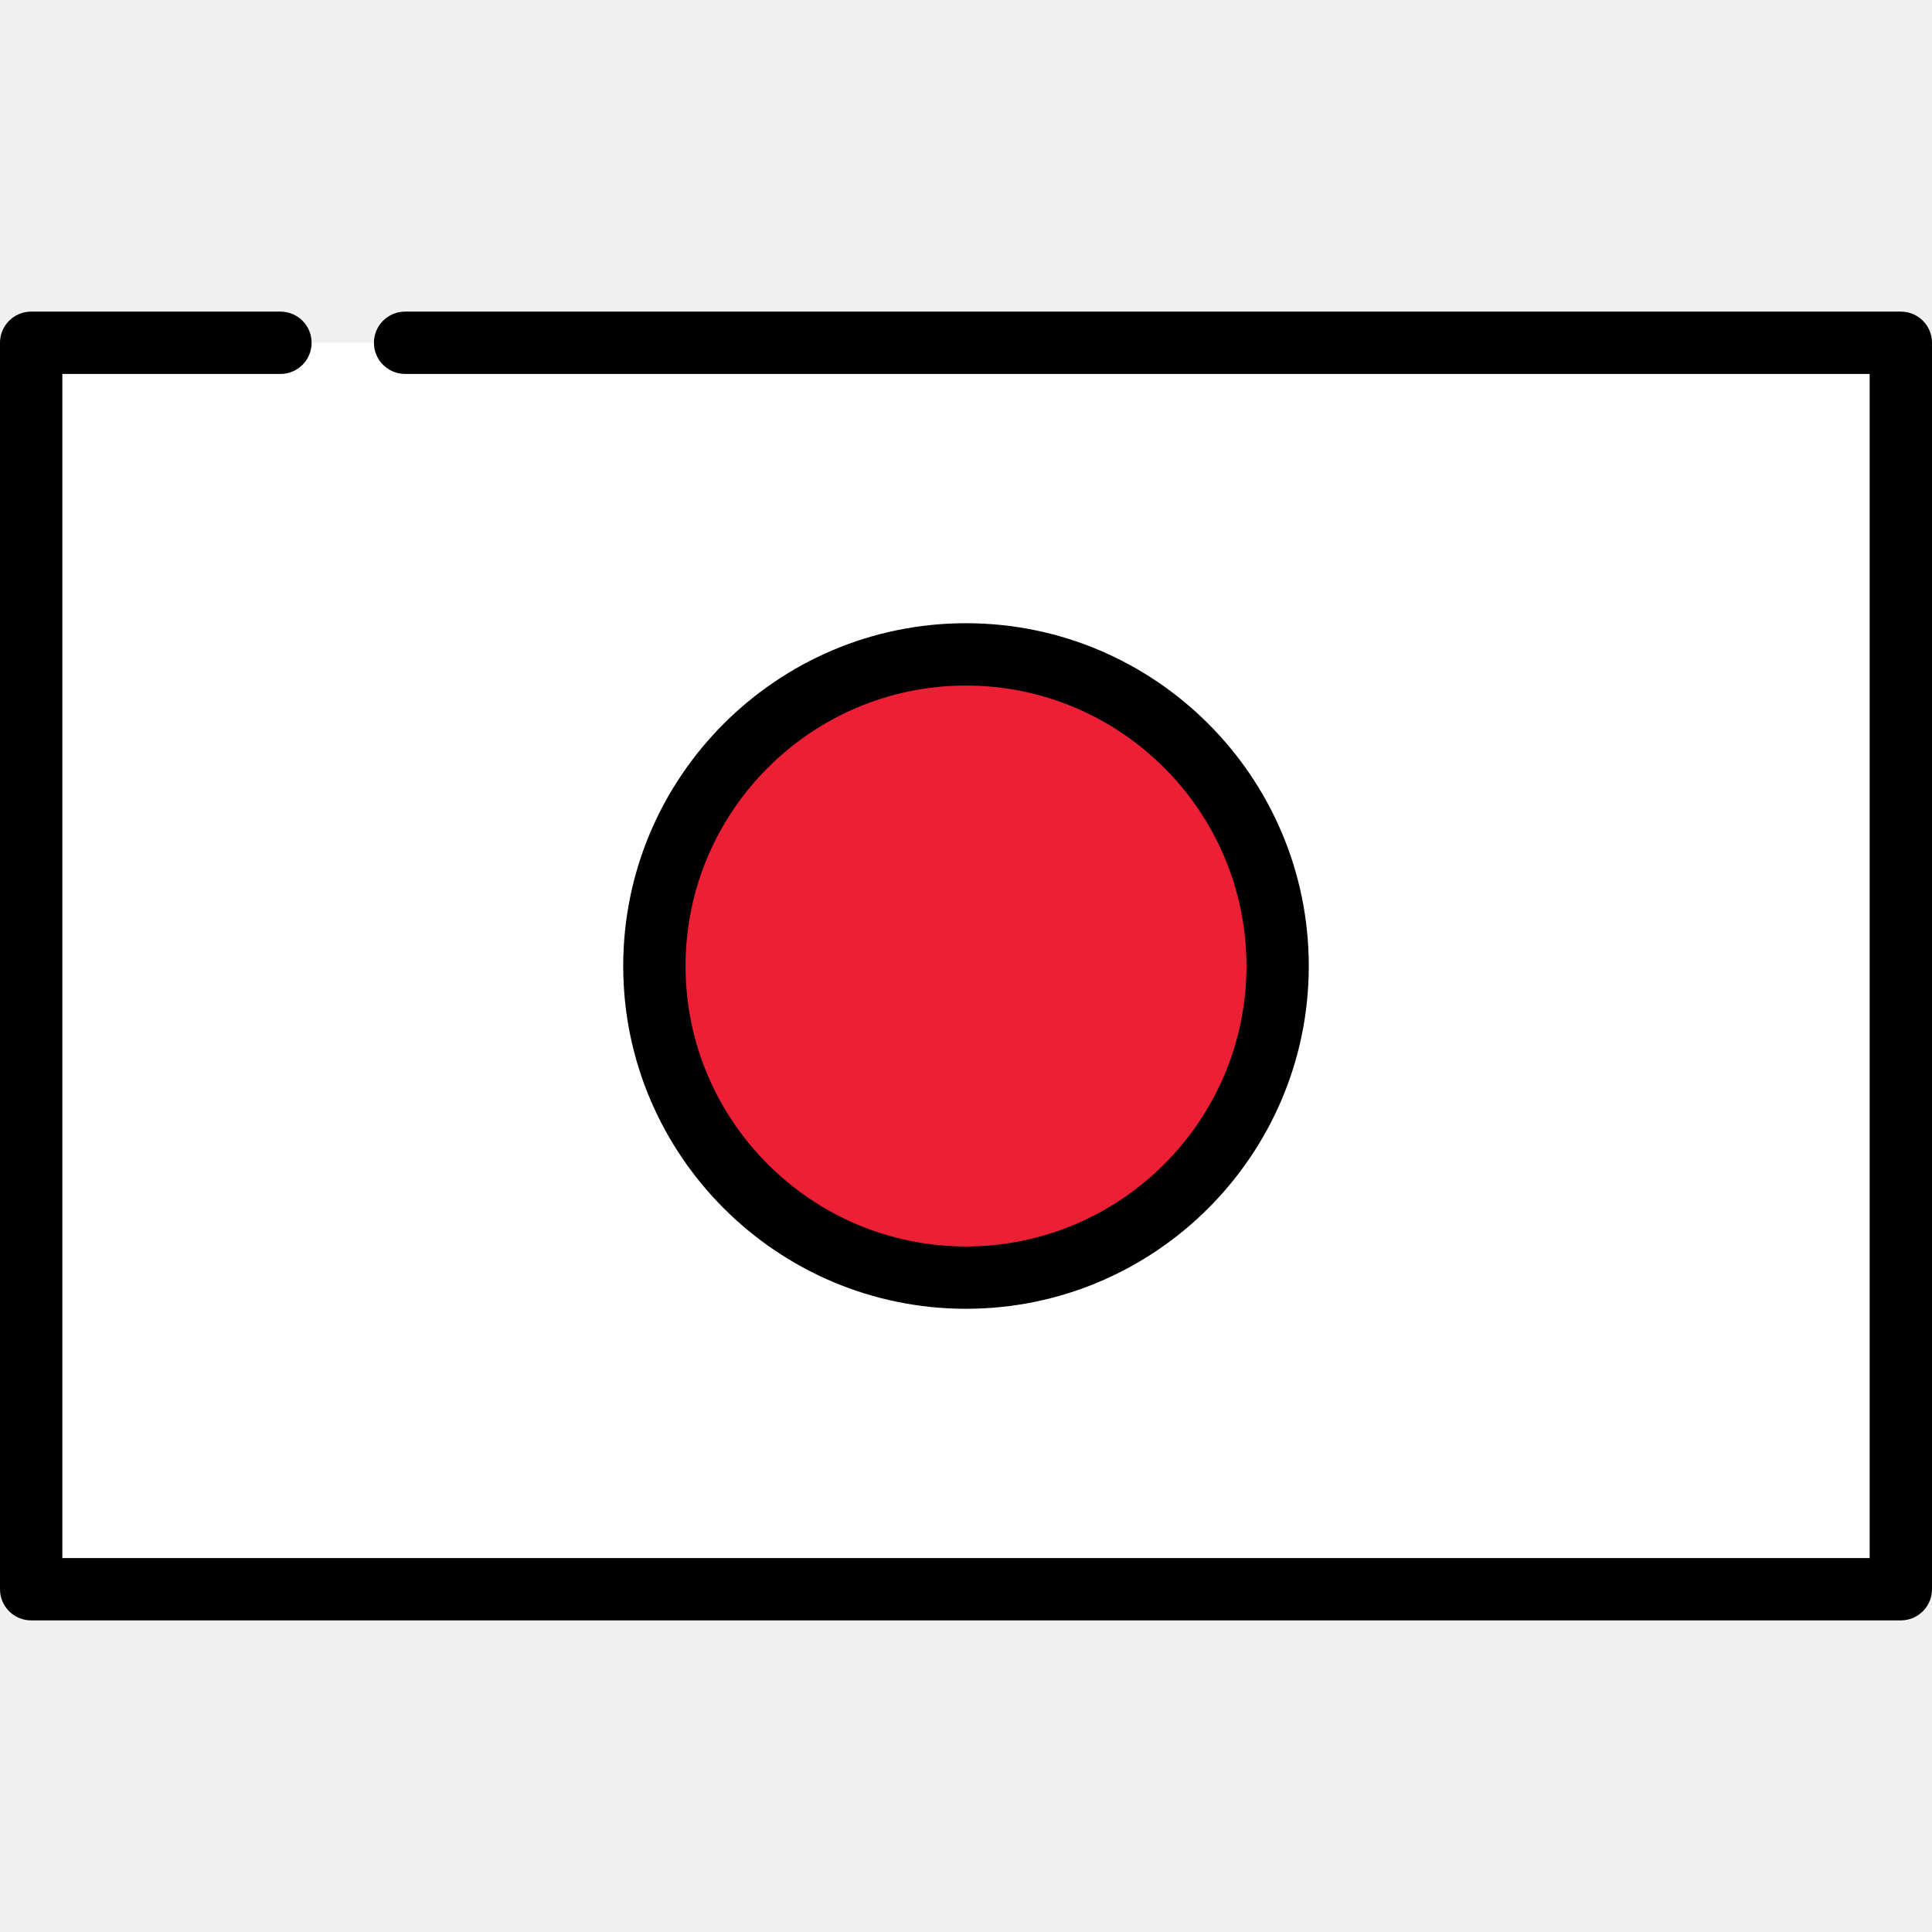
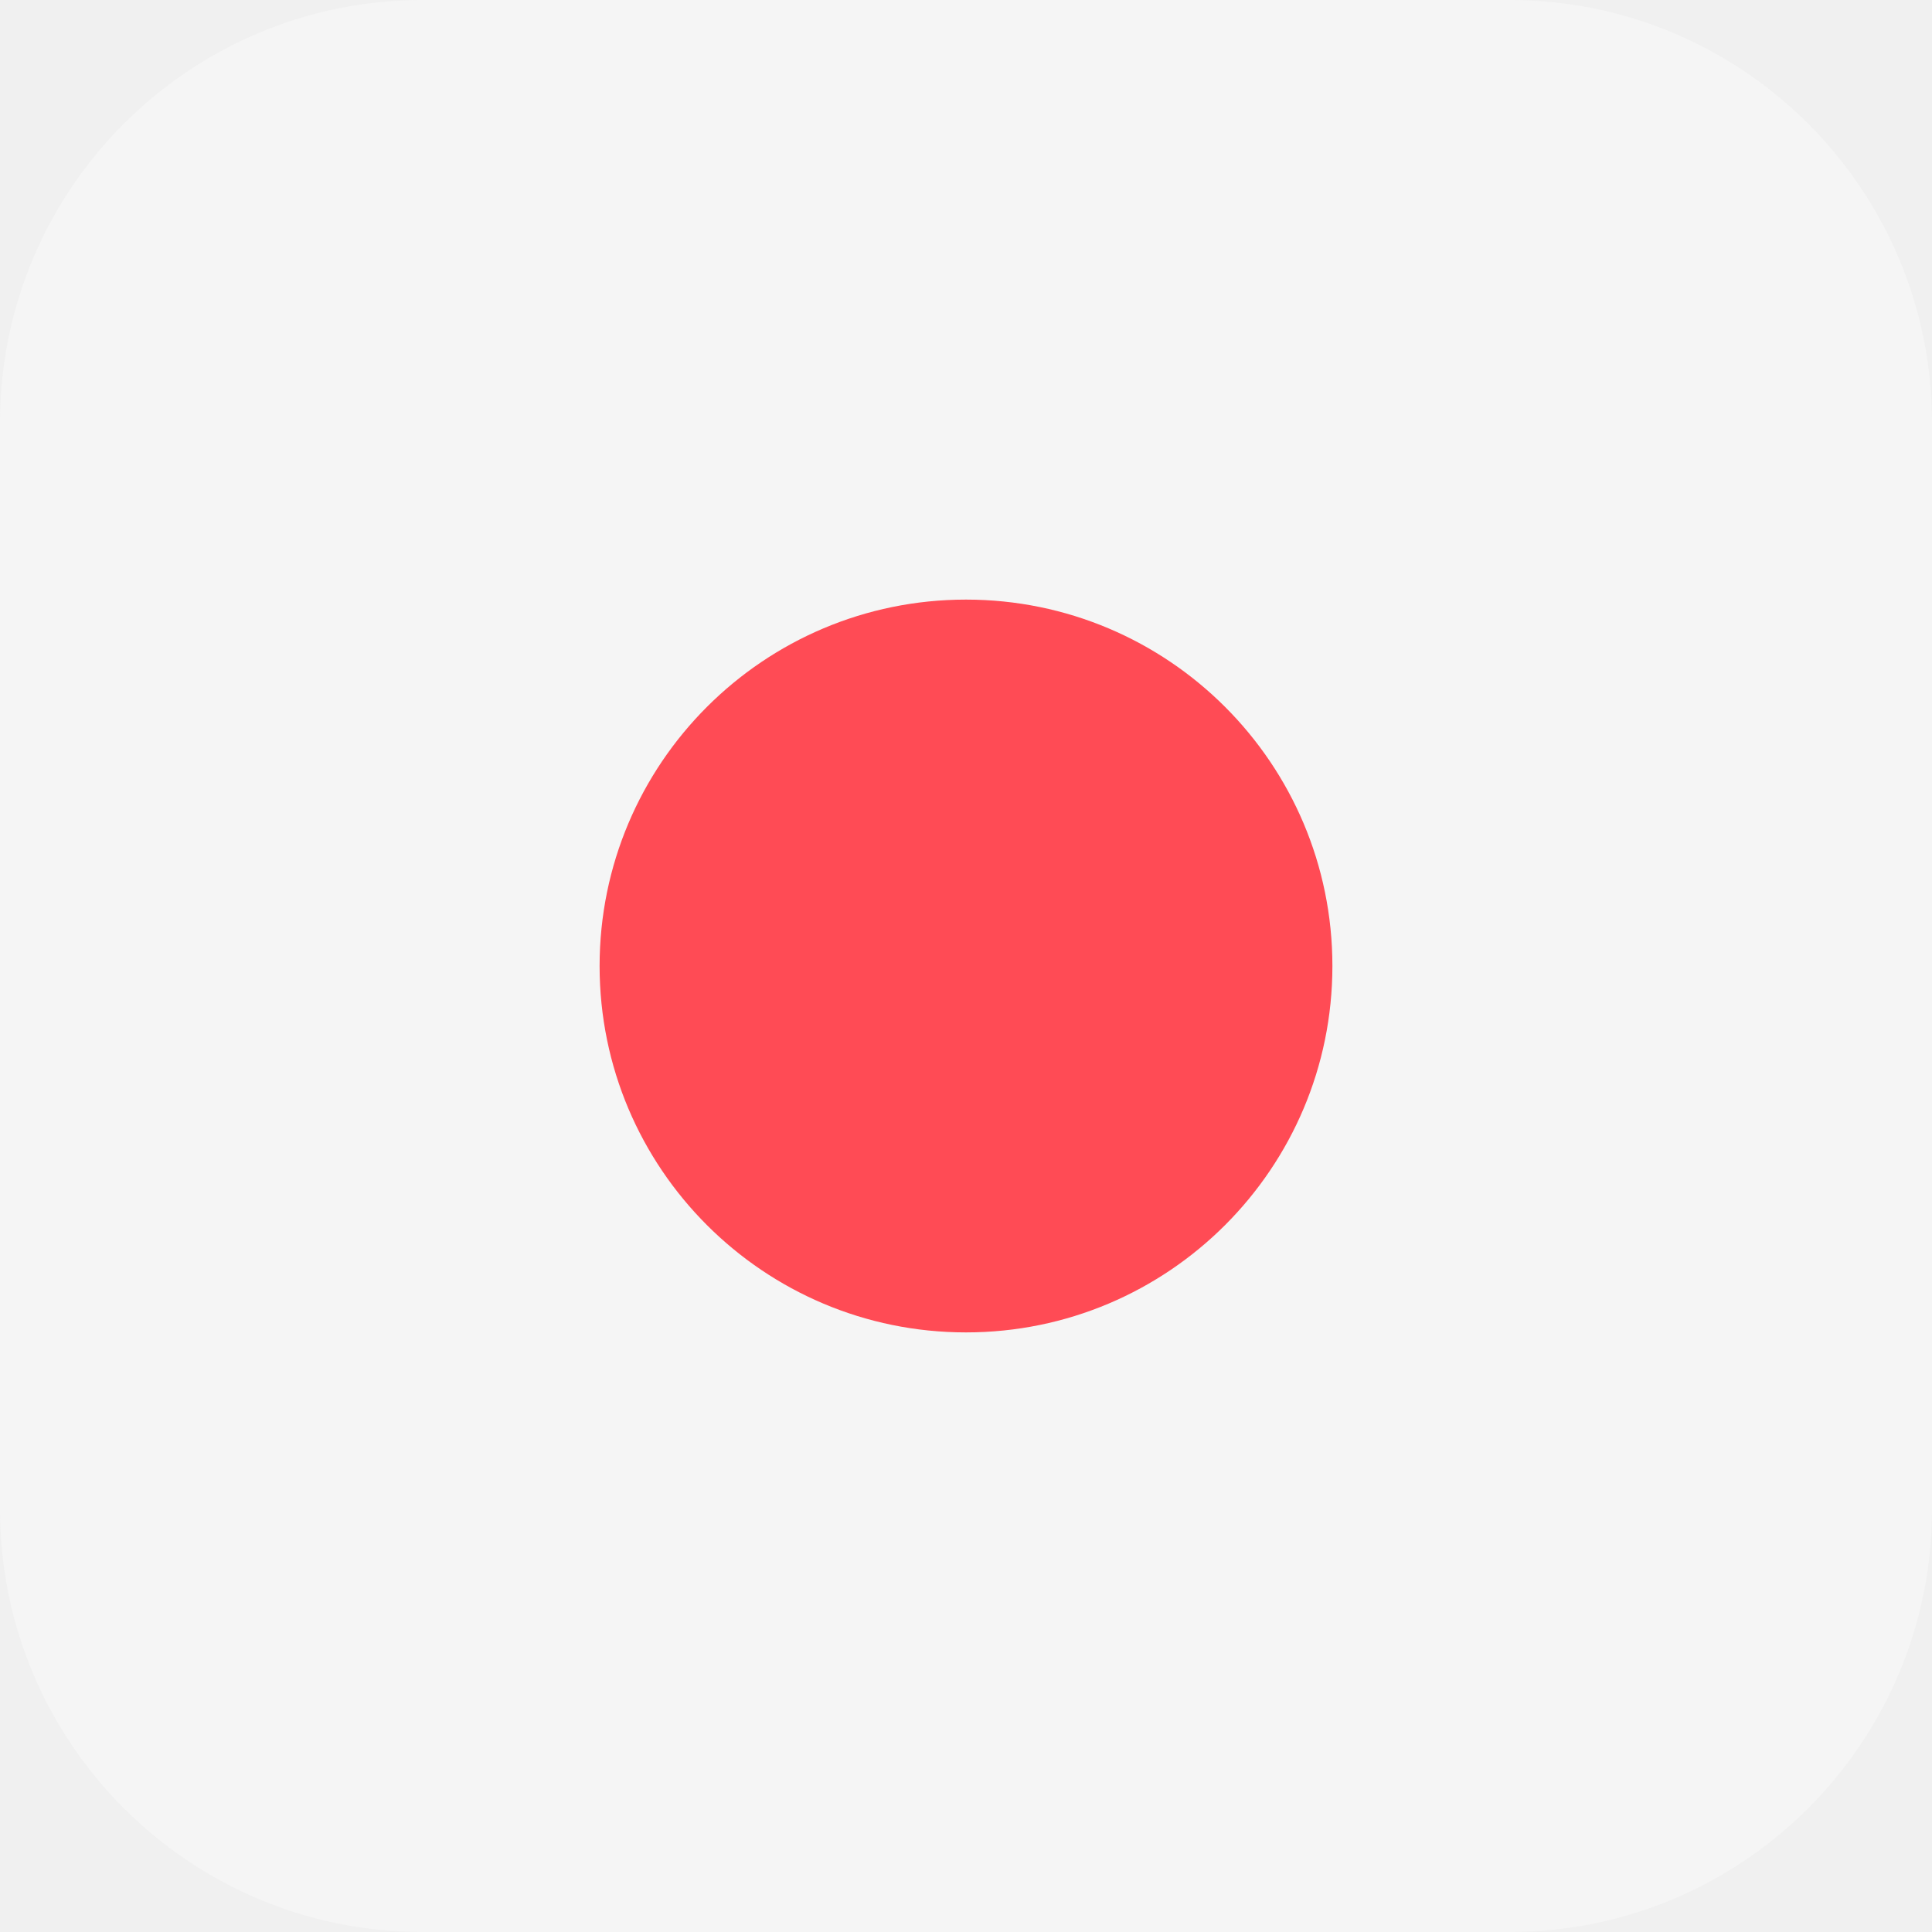
- <svg xmlns="http://www.w3.org/2000/svg" version="1.1" id="Capa_1" x="0px" y="0px" width="800px" height="800px" viewBox="0 0 800 800" enable-background="new 0 0 800 800" xml:space="preserve">
+ <svg xmlns="http://www.w3.org/2000/svg" version="1.1" id="Layer_1" x="0px" y="0px" viewBox="0 0 512 512" style="enable-background:new 0 0 512 512;" xml:space="preserve">
+   <path style="fill:#F5F5F5;" d="M400,0H112C50.144,0,0,50.144,0,112v288c0,61.856,50.144,112,112,112h288  c61.856,0,112-50.144,112-112V112C512,50.144,461.856,0,400,0z" />
+   <circle style="fill:#FF4B55;" cx="256" cy="256" r="97.1" />
  <g>
-     <path fill="#FFFFFF" d="M116.129,154.839H25.807v490.322h748.387V154.839H167.742c-7.126,0-12.903-5.775-12.903-12.903h-25.807   C129.032,149.063,123.255,154.839,116.129,154.839z M400,258.064c78.264,0,141.936,63.673,141.936,141.936   c0,78.263-63.672,141.936-141.936,141.936S258.064,478.263,258.064,400C258.064,321.738,321.736,258.064,400,258.064z" />
-     <path d="M787.097,129.032H167.742c-7.126,0-12.903,5.775-12.903,12.903s5.777,12.903,12.903,12.903h606.451v490.322H25.807V154.839   h90.322c7.126,0,12.903-5.775,12.903-12.903s-5.777-12.903-12.903-12.903H12.903C5.777,129.032,0,134.808,0,141.936v516.129   c0,7.128,5.777,12.903,12.903,12.903h774.193c7.126,0,12.903-5.775,12.903-12.903V141.936   C800,134.808,794.223,129.032,787.097,129.032z" />
-     <path fill="#ED1F34" d="M400,517.129c-64.585,0-117.129-52.544-117.129-117.129S335.415,282.871,400,282.871   S517.129,335.415,517.129,400S464.585,517.129,400,517.129z" />
-     <path fill="#ED1F34" d="M400,516.129c64.034,0,116.129-52.095,116.129-116.129S464.034,283.871,400,283.871   S283.871,335.966,283.871,400S335.966,516.129,400,516.129z" />
-     <path d="M400,541.936c78.264,0,141.936-63.673,141.936-141.936c0-78.262-63.672-141.936-141.936-141.936   S258.064,321.738,258.064,400C258.064,478.263,321.736,541.936,400,541.936z M400,283.871c64.034,0,116.129,52.095,116.129,116.129   S464.034,516.129,400,516.129S283.871,464.034,283.871,400S335.966,283.871,400,283.871z" />
-   </g>
+ </g>
+   <g>
+ </g>
+   <g>
+ </g>
+   <g>
+ </g>
+   <g>
+ </g>
+   <g>
+ </g>
+   <g>
+ </g>
+   <g>
+ </g>
+   <g>
+ </g>
+   <g>
+ </g>
+   <g>
+ </g>
+   <g>
+ </g>
+   <g>
+ </g>
+   <g>
+ </g>
+   <g>
+ </g>
</svg>
